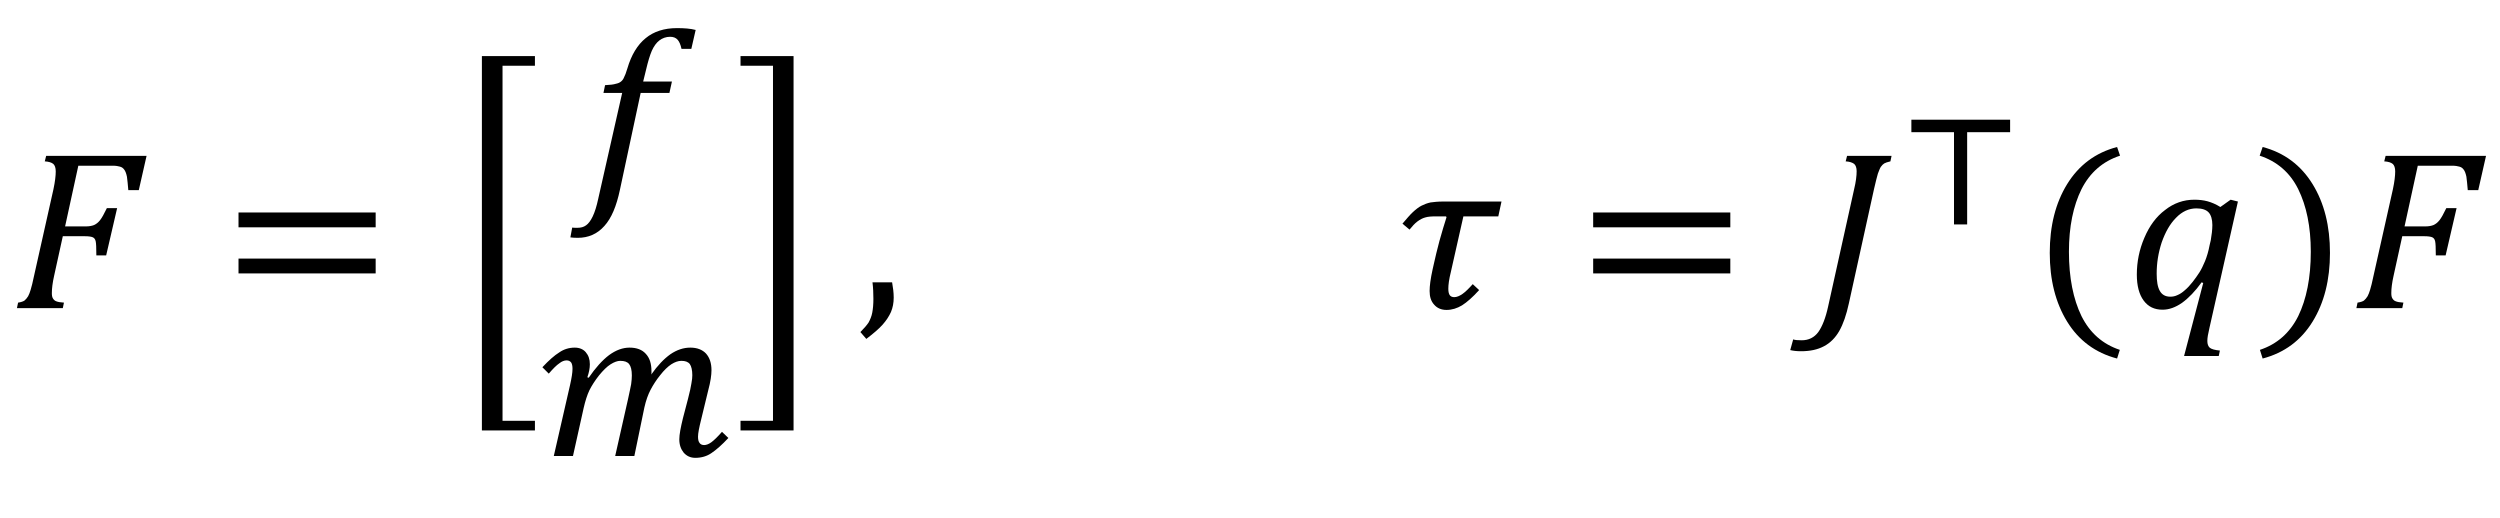
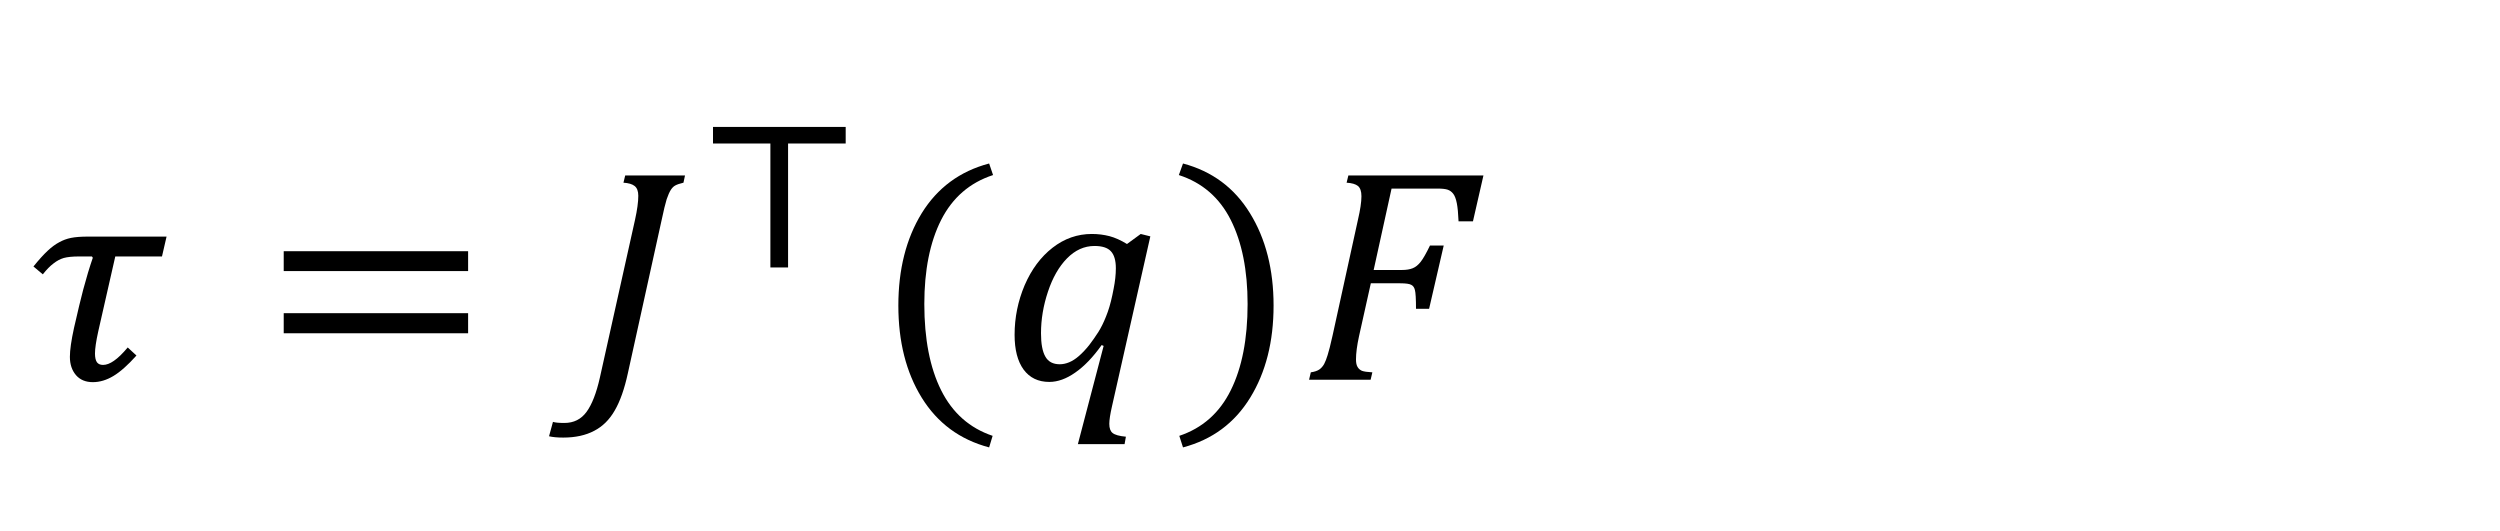
- <svg xmlns="http://www.w3.org/2000/svg" xmlns:xlink="http://www.w3.org/1999/xlink" version="1.1" width="240.789" height="49.821" viewBox="0 0 240.789 49.821">
+ <svg xmlns="http://www.w3.org/2000/svg" xmlns:xlink="http://www.w3.org/1999/xlink" width="179" height="38" viewBox="0 0 179 38">
  <defs>
-     <clipPath id="clip_1">
-       <path transform="matrix(.67838,0,0,-.67838,-198.0339,263.8927)" d="M291.92 315.562H692.161V389.002H291.92Z" />
-     </clipPath>
-     <clipPath id="clip_2">
-       <path transform="matrix(.67838,0,0,-.67838,-198.0339,263.8927)" d="M0 0H960V540H0Z" />
-     </clipPath>
-     <clipPath id="clip_3">
-       <path transform="matrix(.67838,0,0,-.67838,-198.0339,263.8927)" d="M0 0H960V540H0Z" clip-rule="evenodd" />
-     </clipPath>
-     <clipPath id="clip_4">
-       <path transform="matrix(.67838,0,0,-.67838,-198.0339,263.8927)" d="M0 0H960V540H0Z" clip-rule="evenodd" />
-     </clipPath>
-     <clipPath id="clip_5">
-       <path transform="matrix(.67838,0,0,-.67838,-198.0339,263.8927)" d="M0 0H960V540H0Z" clip-rule="evenodd" />
-     </clipPath>
-     <clipPath id="clip_6">
-       <path transform="matrix(.67838,0,0,-.67838,-198.0339,263.8927)" d="M0 0H960V540H0Z" clip-rule="evenodd" />
-     </clipPath>
-     <clipPath id="clip_7">
-       <path transform="matrix(.67838,0,0,-.67838,-198.0339,263.8927)" d="M20.16 17.047H59.76V37.44H20.16Z" clip-rule="evenodd" />
-     </clipPath>
-     <clipPath id="clip_8">
-       <path transform="matrix(.67838,0,0,-.67838,-198.0339,263.8927)" d="M0 0H960V540H0Z" clip-rule="evenodd" />
-     </clipPath>
-     <clipPath id="clip_9">
-       <path transform="matrix(.67838,0,0,-.67838,-198.0339,263.8927)" d="M0 0H960V540H0Z" clip-rule="evenodd" />
-     </clipPath>
-     <clipPath id="clip_10">
-       <path transform="matrix(.67838,0,0,-.67838,-198.0339,263.8927)" d="M0 0H960V540H0Z" clip-rule="evenodd" />
-     </clipPath>
-     <clipPath id="clip_11">
-       <path transform="matrix(.67838,0,0,-.67838,-198.0339,263.8927)" d="M0 0H960V540H0Z" clip-rule="evenodd" />
-     </clipPath>
-     <clipPath id="clip_12">
-       <path transform="matrix(.67838,0,0,-.67838,-198.0339,263.8927)" d="M0 0H960V540H0Z" clip-rule="evenodd" />
-     </clipPath>
-     <clipPath id="clip_13">
-       <path transform="matrix(.67838,0,0,-.67838,-198.0339,263.8927)" d="M0 0H960V540H0Z" clip-rule="evenodd" />
-     </clipPath>
-     <clipPath id="clip_14">
-       <path transform="matrix(.67838,0,0,-.67838,-198.0339,263.8927)" d="M0 0H960V540H0Z" clip-rule="evenodd" />
-     </clipPath>
-     <clipPath id="clip_15">
-       <path transform="matrix(.67838,0,0,-.67838,-198.0339,263.8927)" d="M0 0H960V540H0Z" clip-rule="evenodd" />
-     </clipPath>
-     <clipPath id="clip_16">
-       <path transform="matrix(.67838,0,0,-.67838,-198.0339,263.8927)" d="M0 0H960V540H0Z" clip-rule="evenodd" />
-     </clipPath>
-     <clipPath id="clip_17">
-       <path transform="matrix(.67838,0,0,-.67838,-198.0339,263.8927)" d="M0 0H960V540H0Z" clip-rule="evenodd" />
-     </clipPath>
-     <clipPath id="clip_18">
-       <path transform="matrix(.67838,0,0,-.67838,-198.0339,263.8927)" d="M0 0H960V540H0Z" clip-rule="evenodd" />
-     </clipPath>
-     <clipPath id="clip_19">
-       <path transform="matrix(.67838,0,0,-.67838,-198.0339,263.8927)" d="M0 0H960V540H0Z" clip-rule="evenodd" />
-     </clipPath>
-     <clipPath id="clip_20">
-       <path transform="matrix(.67838,0,0,-.67838,-198.0339,263.8927)" d="M-0 0H960V540H-0Z" clip-rule="evenodd" />
-     </clipPath>
-     <clipPath id="clip_21">
-       <path transform="matrix(.67838,0,0,-.67838,-198.0339,263.8927)" d="M0 0H960V540H0Z" clip-rule="evenodd" />
-     </clipPath>
-     <clipPath id="clip_22">
-       <path transform="matrix(.67838,0,0,-.67838,-198.0339,263.8927)" d="M0 0H960V540H0Z" clip-rule="evenodd" />
-     </clipPath>
-     <clipPath id="clip_23">
-       <path transform="matrix(.67838,0,0,-.67838,-198.0339,263.8927)" d="M0 0H960V540H0Z" clip-rule="evenodd" />
-     </clipPath>
-     <clipPath id="clip_24">
-       <path transform="matrix(.67838,0,0,-.67838,-198.0339,263.8927)" d="M0 0H960V540H0Z" clip-rule="evenodd" />
-     </clipPath>
-     <clipPath id="clip_25">
-       <path transform="matrix(.67838,0,0,-.67838,-198.0339,263.8927)" d="M0 0H960V540H0Z" clip-rule="evenodd" />
-     </clipPath>
-     <clipPath id="clip_26">
-       <path transform="matrix(.67838,0,0,-.67838,-198.0339,263.8927)" d="M0 0H960V540H0Z" clip-rule="evenodd" />
-     </clipPath>
-     <clipPath id="clip_27">
-       <path transform="matrix(.67838,0,0,-.67838,-198.0339,263.8927)" d="M293.33 323.95H690.7V389.854H293.33Z" clip-rule="evenodd" />
-     </clipPath>
-     <clipPath id="clip_28">
-       <path transform="matrix(.67838,0,0,-.67838,-198.0339,263.8927)" d="M0 0H960V540H0Z" clip-rule="evenodd" />
-     </clipPath>
-     <clipPath id="clip_29">
-       <path transform="matrix(.67838,0,0,-.67838,-198.0339,263.8927)" d="M0 0H960V540H0Z" clip-rule="evenodd" />
-     </clipPath>
-     <path id="font_30_1832" d="M.191 .142C.184 .111 .181 .086 .181 .066 .181 .056 .182 .048 .186 .042 .189 .037 .194 .032 .2 .03 .207 .027 .218 .025 .234 .024L.229 0H.028L.033 .024C.046 .026 .055 .029 .061 .033 .067 .038 .072 .044 .077 .052 .081 .06 .085 .069 .088 .08 .092 .092 .097 .113 .104 .146L.188 .521C.195 .554 .198 .58 .198 .599 .198 .615 .194 .626 .187 .632 .18 .638 .167 .642 .15 .643L.156 .667H.596L.562 .517H.516C.514 .542 .512 .561 .51 .576 .507 .59 .503 .601 .498 .607 .493 .614 .487 .618 .479 .62 .472 .622 .462 .624 .447 .624H.297L.239 .358H.33C.344 .358 .356 .36 .366 .364 .375 .368 .384 .375 .392 .385 .4 .395 .41 .413 .422 .438H.467L.419 .231H.376C.376 .264 .375 .285 .373 .293 .371 .302 .367 .307 .361 .31 .355 .313 .343 .315 .325 .315H.229L.191 .142Z" />
-     <clipPath id="clip_31">
-       <path transform="matrix(.67838,0,0,-.67838,-198.0339,263.8927)" d="M0 0H960V540H0Z" clip-rule="evenodd" />
-     </clipPath>
-     <path id="font_30_3404" d="M.073 .354V.419H.674V.354H.073M.073 .152V.217H.674V.152H.073M.695 .286V.286Z" />
-     <clipPath id="clip_32">
-       <path transform="matrix(.67838,0,0,-.67838,-198.0339,263.8927)" d="M-0 0H960V540H-0Z" clip-rule="evenodd" />
-     </clipPath>
-     <clipPath id="clip_33">
-       <path transform="matrix(.67838,0,0,-.67838,-198.0339,263.8927)" d="M0 0H960V540H0Z" clip-rule="evenodd" />
-     </clipPath>
-     <path id="font_30_1858" d="M.21-.008C.195-.079 .173-.132 .142-.166 .111-.201 .072-.218 .025-.218 .011-.218 0-.217-.007-.216L.001-.173C.004-.174 .012-.174 .024-.174 .039-.174 .051-.171 .062-.163 .072-.156 .082-.143 .091-.124 .1-.105 .108-.08 .115-.047L.22 .417H.138L.145 .451C.167 .452 .183 .454 .192 .457 .202 .459 .209 .462 .215 .467 .22 .471 .225 .477 .228 .485 .232 .492 .237 .505 .243 .525 .26 .583 .287 .628 .323 .657 .358 .686 .404 .701 .46 .701 .492 .701 .519 .699 .542 .693L.523 .61H.48C.476 .629 .47 .642 .463 .65 .455 .659 .444 .663 .43 .663 .412 .663 .396 .657 .383 .647 .37 .637 .359 .622 .35 .602 .341 .581 .333 .554 .325 .52L.312 .467H.438L.427 .417H.301L.21-.008Z" />
-     <clipPath id="clip_34">
-       <path transform="matrix(.67838,0,0,-.67838,-198.0339,263.8927)" d="M0 0H960V540H0Z" clip-rule="evenodd" />
-     </clipPath>
-     <path id="font_30_1865" d="M.215 .343C.245 .387 .275 .42 .304 .442 .334 .464 .364 .475 .394 .475 .425 .475 .449 .466 .465 .448 .482 .43 .49 .405 .49 .371V.364C.49 .362 .49 .36 .489 .357 .517 .397 .545 .426 .573 .446 .601 .465 .63 .475 .66 .475 .69 .475 .713 .466 .729 .449 .745 .431 .753 .407 .753 .376 .753 .355 .749 .326 .739 .289L.708 .161C.699 .125 .694 .1 .694 .085 .694 .072 .696 .063 .701 .057 .705 .051 .712 .048 .721 .048 .73 .048 .741 .052 .752 .06 .763 .068 .779 .083 .799 .106L.827 .079C.799 .049 .774 .027 .753 .013 .733-.001 .709-.008 .682-.008 .661-.008 .644-0 .631 .015 .619 .03 .612 .049 .612 .073 .612 .094 .618 .125 .628 .166L.65 .25C.658 .281 .663 .304 .665 .318 .668 .333 .669 .345 .669 .354 .669 .376 .665 .393 .658 .403 .65 .413 .638 .417 .621 .417 .607 .417 .593 .412 .577 .402 .562 .392 .545 .376 .528 .354 .511 .333 .497 .311 .486 .29 .475 .269 .466 .244 .459 .213L.415 0H.331L.387 .248C.394 .278 .398 .301 .401 .315 .403 .33 .404 .342 .404 .353 .404 .376 .4 .393 .392 .403 .384 .413 .371 .417 .353 .417 .341 .417 .327 .412 .311 .402 .295 .392 .278 .375 .26 .353 .242 .33 .228 .308 .218 .288 .208 .267 .2 .241 .193 .211L.146 0H.062L.133 .31C.14 .341 .144 .365 .144 .382 .144 .395 .142 .404 .138 .41 .133 .416 .127 .419 .118 .419 .108 .419 .097 .415 .086 .406 .074 .398 .059 .383 .04 .361L.012 .389C.04 .419 .065 .441 .086 .454 .106 .468 .129 .475 .154 .475 .174 .475 .191 .468 .202 .455 .214 .441 .22 .424 .22 .402 .22 .384 .216 .365 .209 .345L.215 .343Z" />
-     <clipPath id="clip_35">
-       <path transform="matrix(.67838,0,0,-.67838,-198.0339,263.8927)" d="M0 0H960V540H0Z" clip-rule="evenodd" />
-     </clipPath>
-     <path id="font_30_481" d="M.151 .113C.155 .09 .158 .068 .158 .046 .158 .023 .154 .002 .146-.017 .138-.035 .126-.054 .109-.073 .092-.092 .068-.112 .038-.135L.012-.105C.028-.089 .04-.075 .048-.063 .055-.05 .061-.036 .064-.02 .067-.004 .069 .016 .069 .04 .069 .065 .068 .089 .065 .113H.151Z" />
-     <clipPath id="clip_36">
-       <path transform="matrix(.67838,0,0,-.67838,-198.0339,263.8927)" d="M0 0H960V540H0Z" clip-rule="evenodd" />
-     </clipPath>
-     <path id="font_30_2028" d="M.156 .2C.161 .224 .169 .255 .179 .294 .19 .333 .2 .367 .21 .398L.208 .402H.166C.145 .402 .128 .401 .116 .397 .105 .394 .094 .388 .083 .38 .071 .371 .06 .359 .048 .344L.017 .37C.035 .391 .05 .409 .063 .421 .076 .433 .089 .443 .101 .449 .113 .455 .126 .46 .14 .463 .154 .465 .173 .467 .195 .467H.451L.437 .402H.284L.229 .158C.221 .126 .218 .102 .218 .085 .218 .072 .22 .063 .224 .057 .228 .051 .235 .048 .244 .048 .255 .048 .267 .053 .28 .062 .293 .071 .308 .086 .325 .105L.353 .079C.325 .048 .3 .026 .278 .012 .256-.001 .234-.008 .21-.008 .187-.008 .169-0 .156 .015 .142 .03 .136 .05 .136 .075 .136 .097 .14 .128 .149 .169L.156 .2Z" />
-     <clipPath id="clip_37">
-       <path transform="matrix(.67838,0,0,-.67838,-198.0339,263.8927)" d="M0 0H960V540H0Z" clip-rule="evenodd" />
-     </clipPath>
-     <clipPath id="clip_38">
-       <path transform="matrix(.67838,0,0,-.67838,-198.0339,263.8927)" d="M0 0H960V540H0Z" clip-rule="evenodd" />
-     </clipPath>
-     <clipPath id="clip_39">
-       <path transform="matrix(.67838,0,0,-.67838,-198.0339,263.8927)" d="M0 0H960V540H0Z" clip-rule="evenodd" />
-     </clipPath>
-     <path id="font_30_1836" d="M.167 .021C.156-.03 .142-.07 .125-.1 .108-.13 .085-.153 .058-.167 .03-.182-.003-.189-.043-.189-.062-.189-.078-.187-.09-.184L-.077-.137C-.07-.14-.058-.141-.04-.141-.009-.141 .015-.129 .033-.105 .05-.081 .065-.044 .076 .007L.19 .521C.198 .554 .201 .58 .201 .6 .201 .615 .197 .626 .19 .632 .182 .638 .17 .642 .153 .643L.159 .667H.354L.349 .643C.336 .64 .327 .637 .322 .634 .317 .631 .312 .626 .307 .619 .303 .613 .299 .602 .294 .589 .29 .575 .284 .552 .277 .521L.167 .021Z" />
-     <clipPath id="clip_40">
-       <path transform="matrix(.67838,0,0,-.67838,-198.0339,263.8927)" d="M0 0H960V540H0Z" clip-rule="evenodd" />
-     </clipPath>
-     <path id="font_30_2883" d="M.649 .629V.554H.391V0H.312V.554H.056V.629H.649Z" />
-     <clipPath id="clip_41">
-       <path transform="matrix(.67838,0,0,-.67838,-198.0339,263.8927)" d="M0 0H960V540H0Z" clip-rule="evenodd" />
-     </clipPath>
-     <path id="font_30_4666" d="M.172 .247C.172 .133 .191 .039 .227-.035 .264-.109 .32-.158 .395-.183L.383-.221C.288-.196 .215-.142 .164-.059 .113 .024 .088 .124 .088 .242 .088 .36 .113 .46 .164 .543 .215 .626 .288 .681 .383 .706L.396 .668C.32 .643 .264 .594 .227 .521 .191 .448 .172 .357 .172 .247Z" />
-     <clipPath id="clip_42">
-       <path transform="matrix(.67838,0,0,-.67838,-198.0339,263.8927)" d="M0 0H960V540H0Z" clip-rule="evenodd" />
-     </clipPath>
-     <path id="font_30_1869" d="M.335 .113C.307 .074 .278 .044 .249 .023 .22 .003 .192-.007 .164-.007 .128-.007 .101 .006 .081 .033 .061 .06 .051 .098 .051 .147 .051 .203 .062 .257 .084 .308 .106 .36 .136 .401 .175 .43 .213 .46 .256 .475 .303 .475 .323 .475 .343 .473 .361 .468 .379 .463 .398 .455 .417 .443L.462 .475 .494 .467 .369-.088C.363-.113 .36-.131 .36-.144 .36-.158 .364-.168 .371-.174 .379-.18 .393-.184 .415-.186L.41-.21H.258L.342 .11 .335 .113M.375 .297C.379 .321 .382 .343 .382 .364 .382 .389 .376 .408 .366 .419 .355 .431 .337 .437 .312 .437 .279 .437 .249 .423 .223 .396 .196 .369 .176 .333 .16 .288 .145 .242 .138 .197 .138 .151 .138 .118 .142 .092 .152 .075 .161 .059 .176 .05 .198 .05 .208 .05 .219 .052 .229 .057 .239 .061 .25 .068 .261 .078 .273 .088 .284 .1 .295 .114 .306 .128 .316 .142 .325 .156 .334 .17 .342 .187 .35 .206 .358 .226 .365 .249 .37 .276L.375 .297Z" />
-     <clipPath id="clip_43">
-       <path transform="matrix(.67838,0,0,-.67838,-198.0339,263.8927)" d="M0 0H960V540H0Z" clip-rule="evenodd" />
-     </clipPath>
-     <path id="font_30_4667" d="M.243 .247C.243 .357 .224 .448 .188 .521 .152 .594 .095 .643 .019 .668L.032 .706C.127 .681 .2 .626 .251 .543 .302 .46 .327 .36 .327 .242 .327 .124 .302 .024 .251-.059 .2-.142 .127-.196 .032-.221L.02-.183C.095-.158 .151-.109 .188-.035 .224 .039 .243 .133 .243 .247Z" />
-     <clipPath id="clip_44">
-       <path transform="matrix(.67838,0,0,-.67838,-198.0339,263.8927)" d="M0 0H960V540H0Z" clip-rule="evenodd" />
-     </clipPath>
-     <clipPath id="clip_45">
-       <path transform="matrix(.67838,0,0,-.67838,-198.0339,263.8927)" d="M0 0H960V540H0Z" clip-rule="evenodd" />
-     </clipPath>
-     <clipPath id="clip_46">
-       <path transform="matrix(.67838,0,0,-.67838,-198.0339,263.8927)" d="M0 0H960V540H0Z" clip-rule="evenodd" />
-     </clipPath>
-     <clipPath id="clip_47">
-       <path transform="matrix(.67838,0,0,-.67838,-198.0339,263.8927)" d="M0 0H960V540H0Z" clip-rule="evenodd" />
-     </clipPath>
-     <clipPath id="clip_48">
-       <path transform="matrix(.67838,0,0,-.67838,-198.0339,263.8927)" d="M0 0H960V540H0Z" clip-rule="evenodd" />
-     </clipPath>
-     <clipPath id="clip_49">
-       <path transform="matrix(.67838,0,0,-.67838,-198.0339,263.8927)" d="M0 0H960V540H0Z" clip-rule="evenodd" />
-     </clipPath>
-     <clipPath id="clip_50">
-       <path transform="matrix(.67838,0,0,-.67838,-198.0339,263.8927)" d="M0 0H960V540H0Z" clip-rule="evenodd" />
-     </clipPath>
-     <clipPath id="clip_51">
-       <path transform="matrix(.67838,0,0,-.67838,-198.0339,263.8927)" d="M0 0H960V540H0Z" clip-rule="evenodd" />
-     </clipPath>
-     <clipPath id="clip_52">
-       <path transform="matrix(.67838,0,0,-.67838,-198.0339,263.8927)" d="M0 0H960V540H0Z" clip-rule="evenodd" />
-     </clipPath>
-     <clipPath id="clip_53">
-       <path transform="matrix(.67838,0,0,-.67838,-198.0339,263.8927)" d="M204.98 260.45H352.12V313.394H204.98Z" clip-rule="evenodd" />
-     </clipPath>
-     <clipPath id="clip_54">
-       <path transform="matrix(.67838,0,0,-.67838,-198.0339,263.8927)" d="M0 0H960V540H0Z" clip-rule="evenodd" />
-     </clipPath>
-     <clipPath id="clip_55">
-       <path transform="matrix(.67838,0,0,-.67838,-198.0339,263.8927)" d="M-0 0H960V540H-0Z" clip-rule="evenodd" />
-     </clipPath>
-     <clipPath id="clip_56">
-       <path transform="matrix(.67838,0,0,-.67838,-198.0339,263.8927)" d="M0 0H960V540H0Z" clip-rule="evenodd" />
-     </clipPath>
-     <clipPath id="clip_57">
-       <path transform="matrix(.67838,0,0,-.67838,-198.0339,263.8927)" d="M0 0H960V540H0Z" clip-rule="evenodd" />
-     </clipPath>
-     <clipPath id="clip_58">
-       <path transform="matrix(.67838,0,0,-.67838,-198.0339,263.8927)" d="M0 0H960V540H0Z" clip-rule="evenodd" />
-     </clipPath>
-     <clipPath id="clip_59">
-       <path transform="matrix(.67838,0,0,-.67838,-198.0339,263.8927)" d="M0 0H960V540H0Z" clip-rule="evenodd" />
-     </clipPath>
-     <clipPath id="clip_60">
-       <path transform="matrix(.67838,0,0,-.67838,-198.0339,263.8927)" d="M0 0H960V540H0Z" clip-rule="evenodd" />
-     </clipPath>
-     <clipPath id="clip_61">
-       <path transform="matrix(.67838,0,0,-.67838,-198.0339,263.8927)" d="M0 0H960V540H0Z" clip-rule="evenodd" />
-     </clipPath>
-     <clipPath id="clip_62">
-       <path transform="matrix(.67838,0,0,-.67838,-198.0339,263.8927)" d="M0 0H960V540H0Z" clip-rule="evenodd" />
-     </clipPath>
-     <clipPath id="clip_63">
-       <path transform="matrix(.67838,0,0,-.67838,-198.0339,263.8927)" d="M0 0H960V540H0Z" clip-rule="evenodd" />
-     </clipPath>
-     <clipPath id="clip_64">
-       <path transform="matrix(.67838,0,0,-.67838,-198.0339,263.8927)" d="M0 0H960V540H0Z" clip-rule="evenodd" />
-     </clipPath>
-     <clipPath id="clip_65">
-       <path transform="matrix(.67838,0,0,-.67838,-198.0339,263.8927)" d="M0 0H960V540H0Z" clip-rule="evenodd" />
-     </clipPath>
-     <clipPath id="clip_66">
-       <path transform="matrix(.67838,0,0,-.67838,-198.0339,263.8927)" d="M0 0H960V540H0Z" clip-rule="evenodd" />
-     </clipPath>
-     <clipPath id="clip_67">
-       <path transform="matrix(.67838,0,0,-.67838,-198.0339,263.8927)" d="M0 0H960V540H0Z" clip-rule="evenodd" />
-     </clipPath>
+     <g>
+       <g id="glyph-0-0">
+         <path d="M 3.438 -4.391 C 3.551 -4.91 3.719 -5.598 3.938 -6.453 C 4.164 -7.305 4.395 -8.066 4.625 -8.734 L 4.562 -8.828 L 3.641 -8.828 C 3.172 -8.828 2.805 -8.789 2.547 -8.719 C 2.297 -8.645 2.051 -8.516 1.812 -8.328 C 1.57 -8.148 1.316 -7.891 1.047 -7.547 L 0.375 -8.109 C 0.758 -8.586 1.098 -8.961 1.391 -9.234 C 1.68 -9.504 1.957 -9.707 2.219 -9.844 C 2.477 -9.988 2.758 -10.094 3.062 -10.156 C 3.375 -10.219 3.781 -10.25 4.281 -10.25 L 9.906 -10.25 L 9.578 -8.828 L 6.234 -8.828 L 5.016 -3.469 C 4.859 -2.758 4.781 -2.227 4.781 -1.875 C 4.781 -1.594 4.828 -1.383 4.922 -1.25 C 5.016 -1.125 5.16 -1.062 5.359 -1.062 C 5.598 -1.062 5.859 -1.16 6.141 -1.359 C 6.43 -1.555 6.758 -1.875 7.125 -2.312 L 7.75 -1.734 C 7.133 -1.047 6.582 -0.555 6.094 -0.266 C 5.613 0.023 5.125 0.172 4.625 0.172 C 4.113 0.172 3.711 0.004 3.422 -0.328 C 3.129 -0.672 2.984 -1.109 2.984 -1.641 C 2.984 -2.117 3.082 -2.812 3.281 -3.719 Z M 3.438 -4.391 " />
+       </g>
+       <g id="glyph-0-1">
+         <path d="M 1.594 -7.781 L 1.594 -9.203 L 14.797 -9.203 L 14.797 -7.781 Z M 1.594 -3.328 L 1.594 -4.766 L 14.797 -4.766 L 14.797 -3.328 Z M 15.25 -6.266 Z M 15.25 -6.266 " />
+       </g>
+       <g id="glyph-0-2">
+         <path d="M 3.672 -0.453 C 3.43 0.66 3.117 1.547 2.734 2.203 C 2.359 2.859 1.867 3.344 1.266 3.656 C 0.66 3.977 -0.078 4.141 -0.953 4.141 C -1.367 4.141 -1.707 4.109 -1.969 4.047 L -1.688 3.016 C -1.539 3.066 -1.27 3.094 -0.875 3.094 C -0.195 3.094 0.332 2.828 0.719 2.297 C 1.102 1.773 1.422 0.957 1.672 -0.156 L 4.188 -11.453 C 4.344 -12.16 4.422 -12.734 4.422 -13.172 C 4.422 -13.504 4.332 -13.738 4.156 -13.875 C 3.988 -14.008 3.723 -14.086 3.359 -14.109 L 3.484 -14.625 L 7.766 -14.625 L 7.656 -14.109 C 7.383 -14.047 7.188 -13.977 7.062 -13.906 C 6.945 -13.844 6.844 -13.738 6.75 -13.594 C 6.656 -13.445 6.555 -13.223 6.453 -12.922 C 6.359 -12.617 6.238 -12.125 6.094 -11.438 Z M 3.672 -0.453 " />
+       </g>
+       <g id="glyph-0-3">
+         <path d="M 3.781 -5.422 C 3.781 -2.922 4.18 -0.863 4.984 0.75 C 5.797 2.375 7.023 3.461 8.672 4.016 L 8.422 4.844 C 6.328 4.289 4.719 3.102 3.594 1.281 C 2.477 -0.531 1.922 -2.727 1.922 -5.312 C 1.922 -7.895 2.477 -10.098 3.594 -11.922 C 4.719 -13.742 6.328 -14.93 8.422 -15.484 L 8.703 -14.656 C 7.035 -14.113 5.797 -13.039 4.984 -11.438 C 4.18 -9.844 3.781 -7.836 3.781 -5.422 Z M 3.781 -5.422 " />
+       </g>
+       <g id="glyph-0-4">
+         <path d="M 7.359 -2.484 C 6.742 -1.617 6.113 -0.961 5.469 -0.516 C 4.832 -0.066 4.211 0.156 3.609 0.156 C 2.816 0.156 2.203 -0.141 1.766 -0.734 C 1.336 -1.328 1.125 -2.156 1.125 -3.219 C 1.125 -4.445 1.363 -5.629 1.844 -6.766 C 2.332 -7.898 3 -8.797 3.844 -9.453 C 4.688 -10.109 5.625 -10.438 6.656 -10.438 C 7.102 -10.438 7.523 -10.383 7.922 -10.281 C 8.316 -10.176 8.734 -9.988 9.172 -9.719 L 10.156 -10.438 L 10.844 -10.266 L 8.094 1.922 C 7.969 2.473 7.906 2.883 7.906 3.156 C 7.906 3.469 7.984 3.688 8.141 3.812 C 8.305 3.945 8.625 4.035 9.094 4.078 L 9 4.609 L 5.656 4.609 L 7.5 -2.422 Z M 8.219 -6.531 C 8.32 -7.039 8.375 -7.523 8.375 -7.984 C 8.375 -8.547 8.254 -8.953 8.016 -9.203 C 7.785 -9.453 7.395 -9.578 6.844 -9.578 C 6.113 -9.578 5.457 -9.281 4.875 -8.688 C 4.301 -8.102 3.848 -7.312 3.516 -6.312 C 3.18 -5.312 3.016 -4.316 3.016 -3.328 C 3.016 -2.578 3.117 -2.02 3.328 -1.656 C 3.535 -1.289 3.879 -1.109 4.359 -1.109 C 4.578 -1.109 4.801 -1.156 5.031 -1.25 C 5.258 -1.344 5.492 -1.492 5.734 -1.703 C 5.984 -1.922 6.227 -2.18 6.469 -2.484 C 6.707 -2.797 6.926 -3.109 7.125 -3.422 C 7.32 -3.734 7.504 -4.102 7.672 -4.531 C 7.848 -4.957 8 -5.469 8.125 -6.062 Z M 8.219 -6.531 " />
+       </g>
+       <g id="glyph-0-5">
+         <path d="M 5.328 -5.422 C 5.328 -7.836 4.926 -9.844 4.125 -11.438 C 3.32 -13.039 2.082 -14.113 0.406 -14.656 L 0.703 -15.484 C 2.785 -14.93 4.383 -13.742 5.5 -11.922 C 6.625 -10.098 7.188 -7.895 7.188 -5.312 C 7.188 -2.727 6.629 -0.531 5.516 1.281 C 4.398 3.102 2.797 4.289 0.703 4.844 L 0.438 4.016 C 2.094 3.461 3.32 2.375 4.125 0.75 C 4.926 -0.863 5.328 -2.922 5.328 -5.422 Z M 5.328 -5.422 " />
+       </g>
+       <g id="glyph-0-6">
+         <path d="M 4.188 -3.125 C 4.039 -2.445 3.969 -1.891 3.969 -1.453 C 3.969 -1.223 4.004 -1.047 4.078 -0.922 C 4.148 -0.797 4.254 -0.703 4.391 -0.641 C 4.535 -0.586 4.785 -0.551 5.141 -0.531 L 5.016 0 L 0.609 0 L 0.734 -0.531 C 1.004 -0.57 1.207 -0.641 1.344 -0.734 C 1.477 -0.828 1.594 -0.957 1.688 -1.125 C 1.781 -1.301 1.863 -1.516 1.938 -1.766 C 2.02 -2.016 2.141 -2.488 2.297 -3.188 L 4.109 -11.453 C 4.273 -12.16 4.359 -12.723 4.359 -13.141 C 4.359 -13.492 4.273 -13.738 4.109 -13.875 C 3.941 -14.008 3.672 -14.086 3.297 -14.109 L 3.422 -14.625 L 13.094 -14.625 L 12.344 -11.344 L 11.312 -11.344 C 11.289 -11.895 11.25 -12.328 11.188 -12.641 C 11.125 -12.961 11.035 -13.191 10.922 -13.328 C 10.816 -13.461 10.688 -13.555 10.531 -13.609 C 10.375 -13.66 10.133 -13.688 9.812 -13.688 L 6.516 -13.688 L 5.234 -7.859 L 7.25 -7.859 C 7.562 -7.859 7.82 -7.898 8.031 -7.984 C 8.238 -8.066 8.43 -8.223 8.609 -8.453 C 8.785 -8.68 9.004 -9.066 9.266 -9.609 L 10.25 -9.609 L 9.203 -5.078 L 8.266 -5.078 C 8.266 -5.797 8.238 -6.242 8.188 -6.422 C 8.145 -6.609 8.055 -6.734 7.922 -6.797 C 7.797 -6.867 7.535 -6.906 7.141 -6.906 L 5.031 -6.906 Z M 4.188 -3.125 " />
+       </g>
+       <g id="glyph-1-0">
+         <path d="M 10.391 -10.062 L 10.391 -8.875 L 6.266 -8.875 L 6.266 0 L 5 0 L 5 -8.875 L 0.891 -8.875 L 0.891 -10.062 Z M 10.391 -10.062 " />
+       </g>
+     </g>
  </defs>
-   <g clip-path="url(#clip_1)">
-     <g clip-path="url(#clip_2)">
-       <g clip-path="url(#clip_3)">
- </g>
-       <g clip-path="url(#clip_4)">
- </g>
-       <g clip-path="url(#clip_5)">
- </g>
-       <g clip-path="url(#clip_6)">
- </g>
-       <g clip-path="url(#clip_7)">
- </g>
-       <g clip-path="url(#clip_8)">
- </g>
-       <g clip-path="url(#clip_9)">
- </g>
-       <g clip-path="url(#clip_10)">
- </g>
-       <g clip-path="url(#clip_11)">
- </g>
-       <g clip-path="url(#clip_12)">
- </g>
-       <g clip-path="url(#clip_13)">
- </g>
-       <g clip-path="url(#clip_14)">
- </g>
-       <g clip-path="url(#clip_15)">
- </g>
-       <g clip-path="url(#clip_16)">
- </g>
-       <g clip-path="url(#clip_17)">
- </g>
-       <g clip-path="url(#clip_18)">
- </g>
-       <g clip-path="url(#clip_19)">
- </g>
-       <g clip-path="url(#clip_20)">
- </g>
-       <g clip-path="url(#clip_21)">
- </g>
-       <g clip-path="url(#clip_22)">
- </g>
-       <g clip-path="url(#clip_23)">
- </g>
-       <g clip-path="url(#clip_24)">
- </g>
-       <g clip-path="url(#clip_25)">
- </g>
-       <g clip-path="url(#clip_26)">
- </g>
-       <g clip-path="url(#clip_27)">
- </g>
-       <g clip-path="url(#clip_28)">
- </g>
-       <g clip-path="url(#clip_29)">
-         <use data-text="𝐹" xlink:href="#font_30_1832" transform="matrix(21.97951,0,0,-21.97951,1.016357,29.67516)" />
-       </g>
-       <g clip-path="url(#clip_31)">
-         <use data-text="=" xlink:href="#font_30_3404" transform="matrix(21.97951,0,0,-21.97951,21.36775,29.67516)" />
-       </g>
-       <g clip-path="url(#clip_32)">
-         <path transform="matrix(.67838,0,0,-.67838,-198.0339,263.8927)" d="M397.06 381.04H404.59V327.89H397.06V329.26H401.67V379.67H397.06ZM360.34 381.04H367.87V379.67H363.27V329.26H367.87V327.89H360.34Z" fill-rule="evenodd" />
-       </g>
-       <g clip-path="url(#clip_33)">
-         <use data-text="𝑓" xlink:href="#font_30_1858" transform="matrix(21.97951,0,0,-21.97951,55.09001,18.11557)" />
-       </g>
-       <g clip-path="url(#clip_34)">
-         <use data-text="𝑚" xlink:href="#font_30_1865" transform="matrix(21.97951,0,0,-21.97951,51.97626,43.92113)" />
-       </g>
-       <g clip-path="url(#clip_35)">
-         <use data-text="," xlink:href="#font_30_481" transform="matrix(21.97951,0,0,-21.97951,82.60512,29.67516)" />
-       </g>
-       <g clip-path="url(#clip_36)">
-         <use data-text="𝜏" xlink:href="#font_30_2028" transform="matrix(21.97951,0,0,-21.97951,134.7047,29.67516)" />
-       </g>
-       <g clip-path="url(#clip_37)">
- </g>
-       <g clip-path="url(#clip_38)">
-         <use data-text="=" xlink:href="#font_30_3404" transform="matrix(21.97951,0,0,-21.97951,151.8427,29.67516)" />
-       </g>
-       <g clip-path="url(#clip_39)">
-         <use data-text="𝐽" xlink:href="#font_30_1836" transform="matrix(21.97951,0,0,-21.97951,174.4056,29.67516)" />
-       </g>
-       <g clip-path="url(#clip_40)">
-         <use data-text="⊤" xlink:href="#font_30_2883" transform="matrix(16.0369,0,0,-16.0369,183.1974,21.616)" />
-       </g>
-       <g clip-path="url(#clip_41)">
-         <use data-text="(" xlink:href="#font_30_4666" transform="matrix(21.97951,0,0,-21.97951,195.4897,29.67516)" />
-       </g>
-       <g clip-path="url(#clip_42)">
-         <use data-text="𝑞" xlink:href="#font_30_1869" transform="matrix(21.97951,0,0,-21.97951,204.6885,29.67516)" />
-       </g>
-       <g clip-path="url(#clip_43)">
-         <use data-text=")" xlink:href="#font_30_4667" transform="matrix(21.97951,0,0,-21.97951,217.225,29.67516)" />
-       </g>
-       <g clip-path="url(#clip_44)">
-         <use data-text="𝐹" xlink:href="#font_30_1832" transform="matrix(21.97951,0,0,-21.97951,226.3424,29.67516)" />
-       </g>
-       <g clip-path="url(#clip_45)">
- </g>
-       <g clip-path="url(#clip_46)">
- </g>
-       <g clip-path="url(#clip_47)">
- </g>
-       <g clip-path="url(#clip_48)">
- </g>
-       <g clip-path="url(#clip_49)">
- </g>
-       <g clip-path="url(#clip_50)">
- </g>
-       <g clip-path="url(#clip_51)">
- </g>
-       <g clip-path="url(#clip_52)">
- </g>
-       <g clip-path="url(#clip_53)">
- </g>
-       <g clip-path="url(#clip_54)">
- </g>
-       <g clip-path="url(#clip_55)">
- </g>
-       <g clip-path="url(#clip_56)">
- </g>
-       <g clip-path="url(#clip_57)">
- </g>
-       <g clip-path="url(#clip_58)">
- </g>
-       <g clip-path="url(#clip_59)">
- </g>
-       <g clip-path="url(#clip_60)">
- </g>
-       <g clip-path="url(#clip_61)">
- </g>
-       <g clip-path="url(#clip_62)">
- </g>
-       <g clip-path="url(#clip_63)">
- </g>
-       <g clip-path="url(#clip_64)">
- </g>
-       <g clip-path="url(#clip_65)">
- </g>
-       <g clip-path="url(#clip_66)">
- </g>
-       <g clip-path="url(#clip_67)">
- </g>
-     </g>
+   <rect x="-17.9" y="-3.8" width="214.8" height="45.6" fill="rgb(100%, 100%, 100%)" fill-opacity="1" />
+   <g fill="rgb(0%, 0%, 0%)" fill-opacity="1">
+     <use xlink:href="#glyph-0-0" x="2.02" y="27.19" />
+   </g>
+   <g fill="rgb(0%, 0%, 0%)" fill-opacity="1">
+     <use xlink:href="#glyph-0-1" x="18.72" y="27.19" />
+   </g>
+   <g fill="rgb(0%, 0%, 0%)" fill-opacity="1">
+     <use xlink:href="#glyph-0-2" x="41.28" y="27.19" />
+   </g>
+   <g fill="rgb(0%, 0%, 0%)" fill-opacity="1">
+     <use xlink:href="#glyph-1-0" x="50.16" y="19.15" />
+   </g>
+   <g fill="rgb(0%, 0%, 0%)" fill-opacity="1">
+     <use xlink:href="#glyph-0-3" x="62.4" y="27.19" />
+   </g>
+   <g fill="rgb(0%, 0%, 0%)" fill-opacity="1">
+     <use xlink:href="#glyph-0-4" x="71.52" y="27.19" />
+   </g>
+   <g fill="rgb(0%, 0%, 0%)" fill-opacity="1">
+     <use xlink:href="#glyph-0-5" x="84" y="27.19" />
+   </g>
+   <g fill="rgb(0%, 0%, 0%)" fill-opacity="1">
+     <use xlink:href="#glyph-0-6" x="93.12" y="27.19" />
  </g>
</svg>
